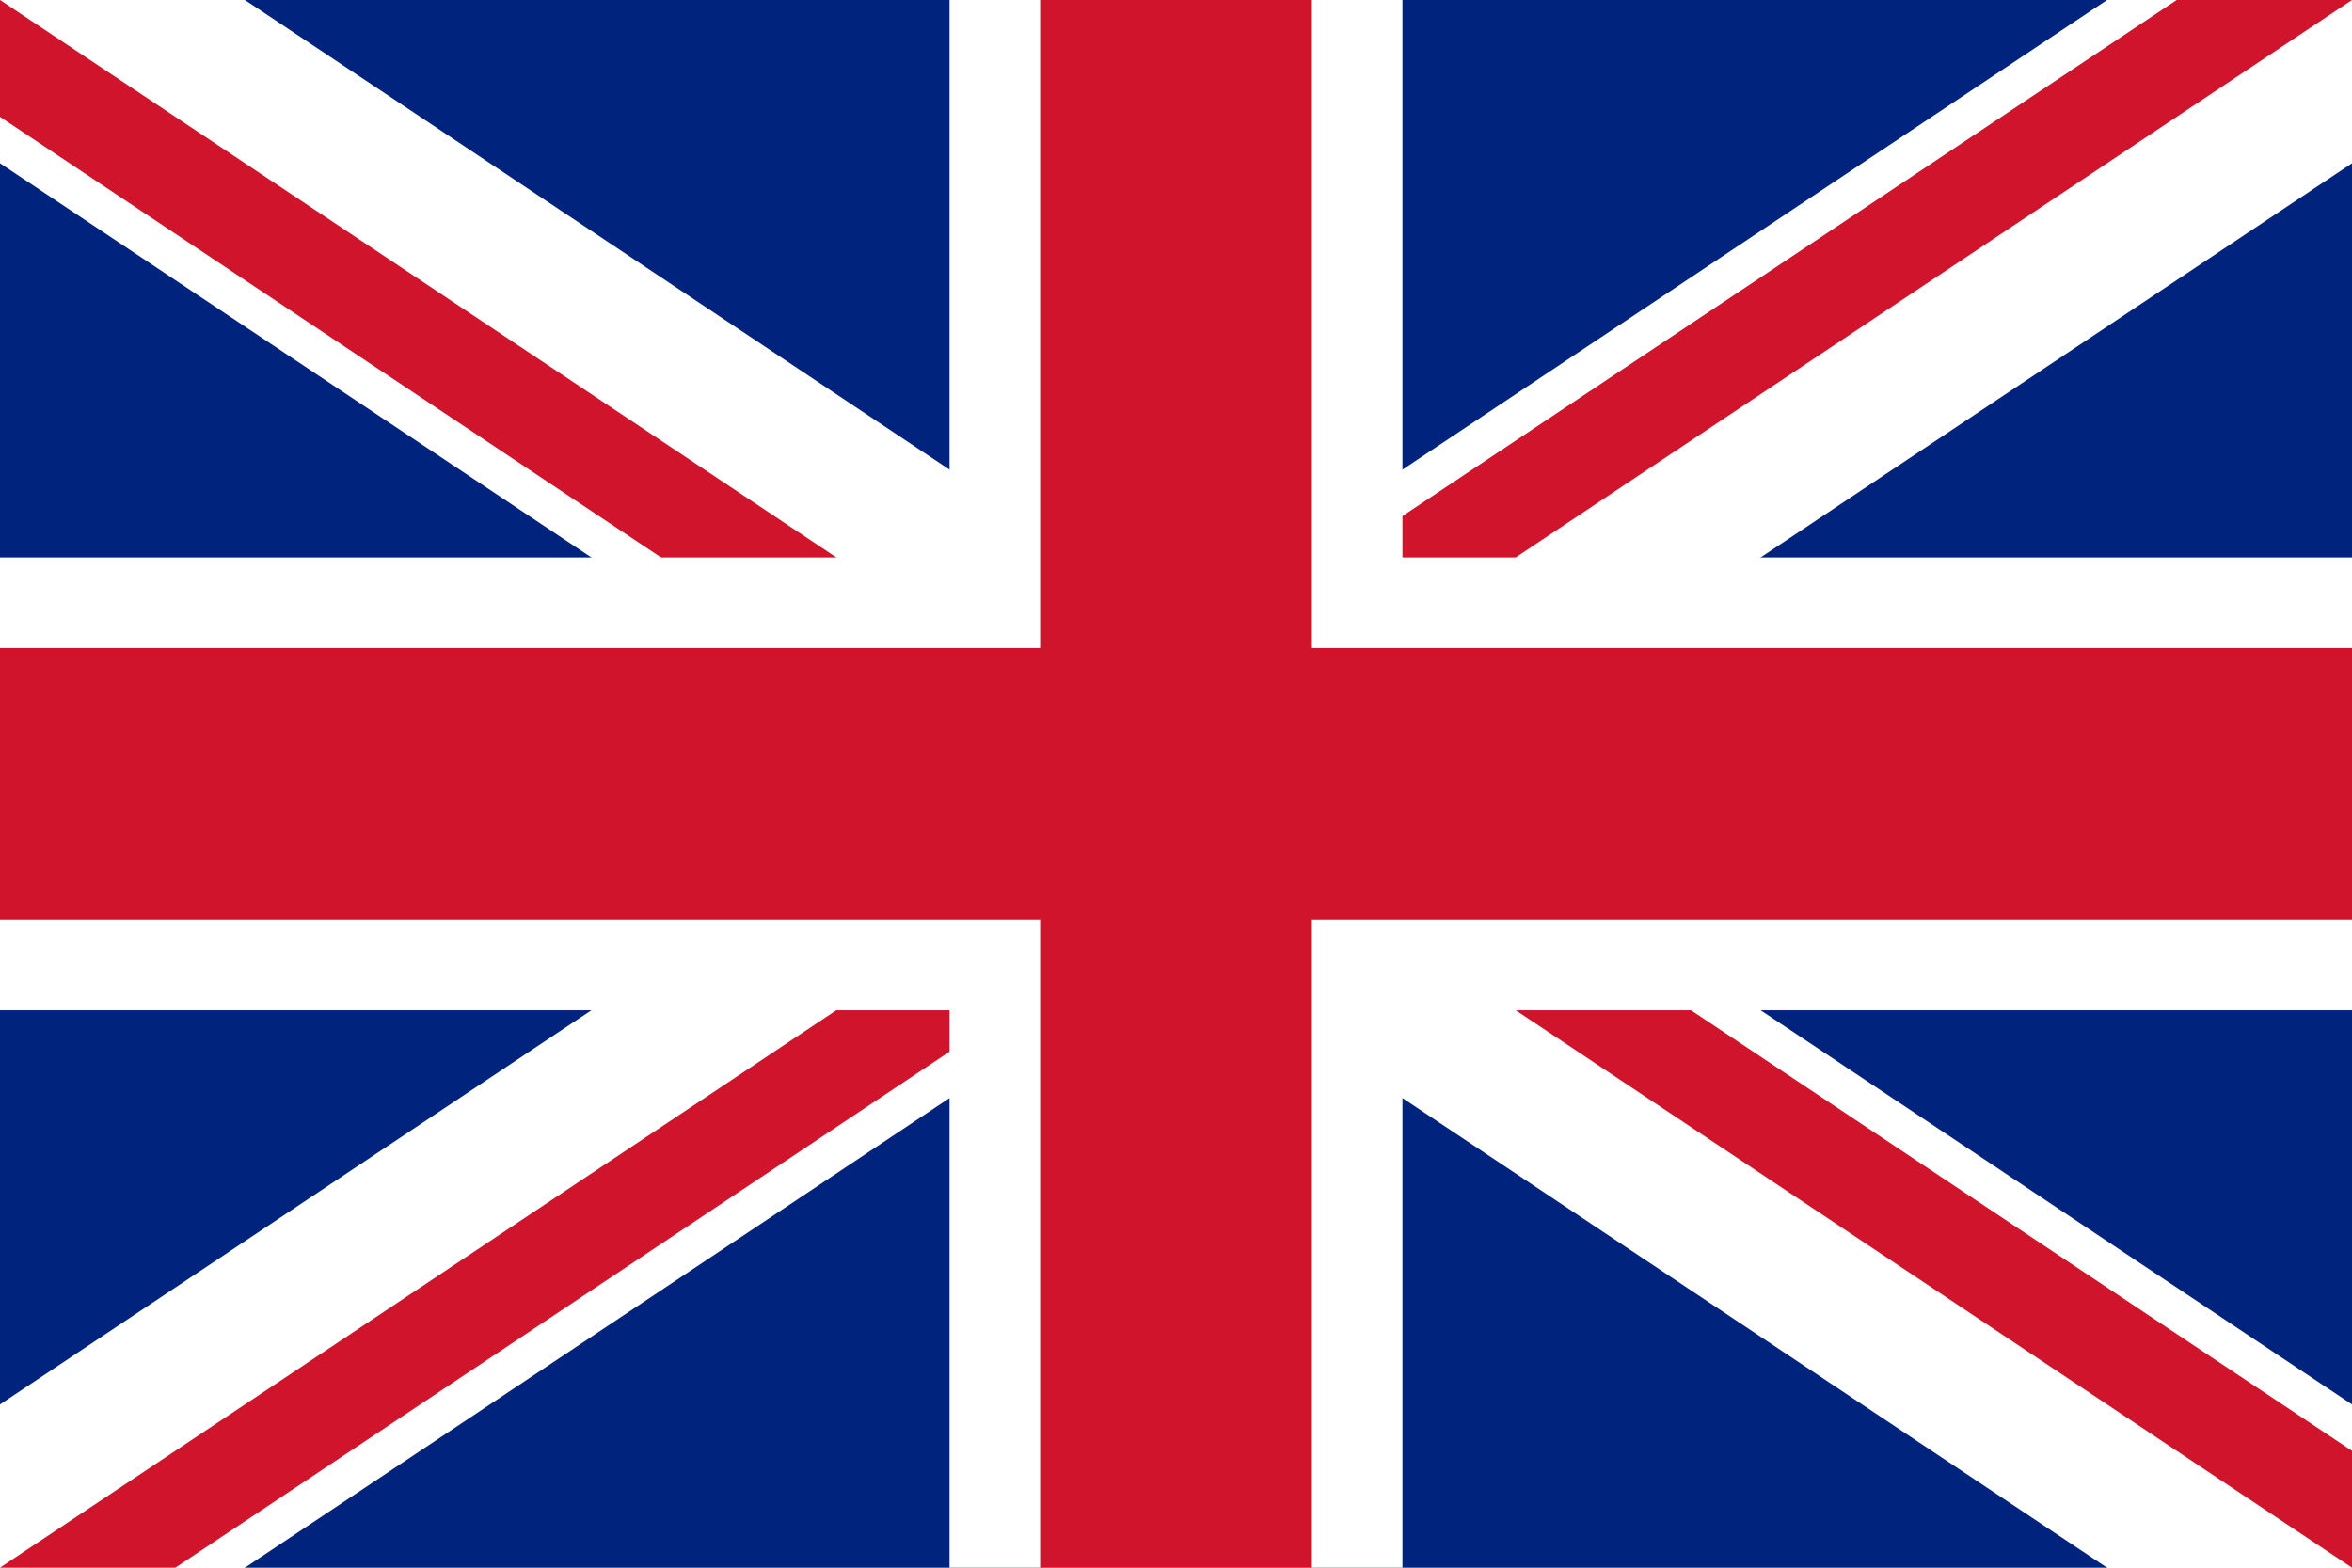
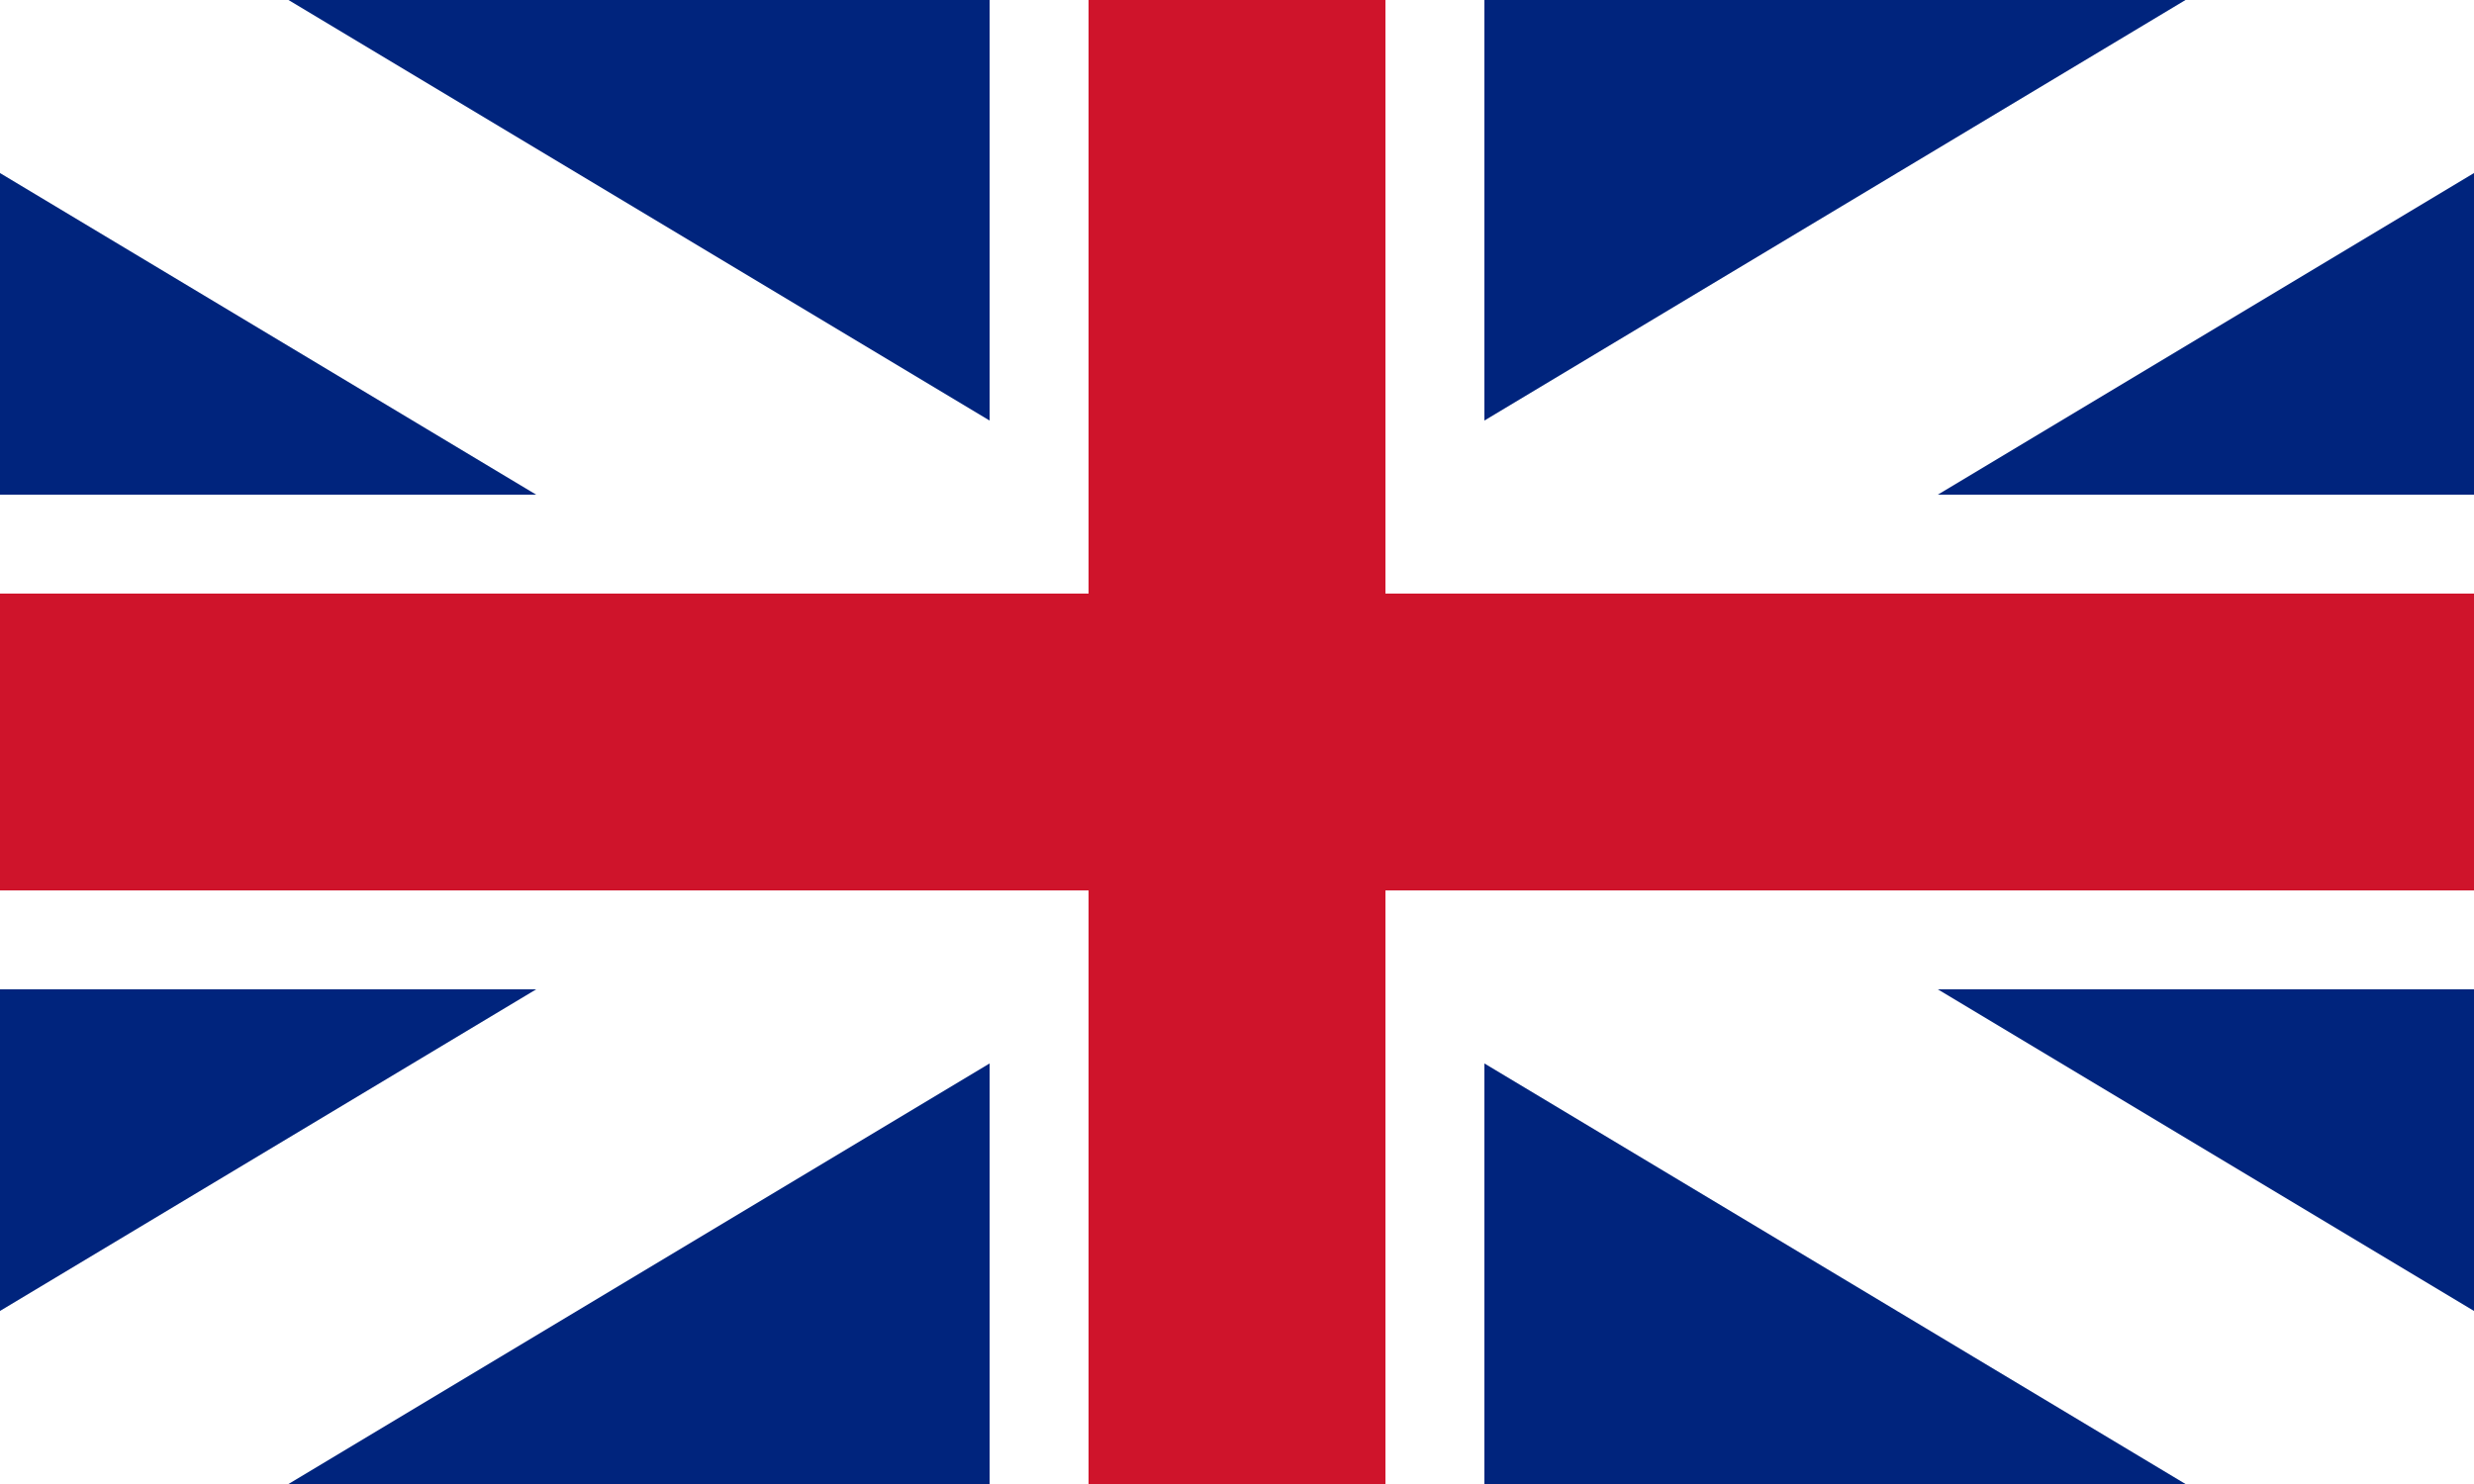
- <svg xmlns="http://www.w3.org/2000/svg" viewBox="0 0 60 40" width="900" height="600">
-   <defs>
-     <clipPath id="t">
-       <path d="M30,15H60V30zM30,15V30H0zM30,15H0V0zM30,15V0H60z" />
-     </clipPath>
-   </defs>
-   <rect width="60" height="40" style="fill:#00247d" />
-   <g style="stroke:#ffffff;stroke-width:6.932;fill:none">
-     <path d="M0,0L60,40M60,0L0,40" />
-     <path d="M0,0L60,30M60,0L0,30" style="stroke:#cf142b;stroke-width:4" clip-path="url(#t)" transform="scale(1,1.333333)" />
-     <path d="M30,0V40M0,20H60" style="stroke-width:11.554" />
-     <path d="M30,0V40M0,20H60" style="stroke:#cf142b" />
-   </g>
+ <svg xmlns="http://www.w3.org/2000/svg" width="1000" height="600" viewBox="0,0 25,15">
+   <rect width="25" height="15" fill="#00247d" />
+   <path d="M 0,0 L 25,15 M 25,0 L 0,15" stroke="#fff" stroke-width="3" />
+   <path d="M 12.5,0 V 15 M 0,7.5 H 25" stroke="#fff" stroke-width="5" />
+   <path d="M 12.5,0 V 15 M 0,7.5 H 25" stroke="#cf142b" stroke-width="3" />
</svg>
